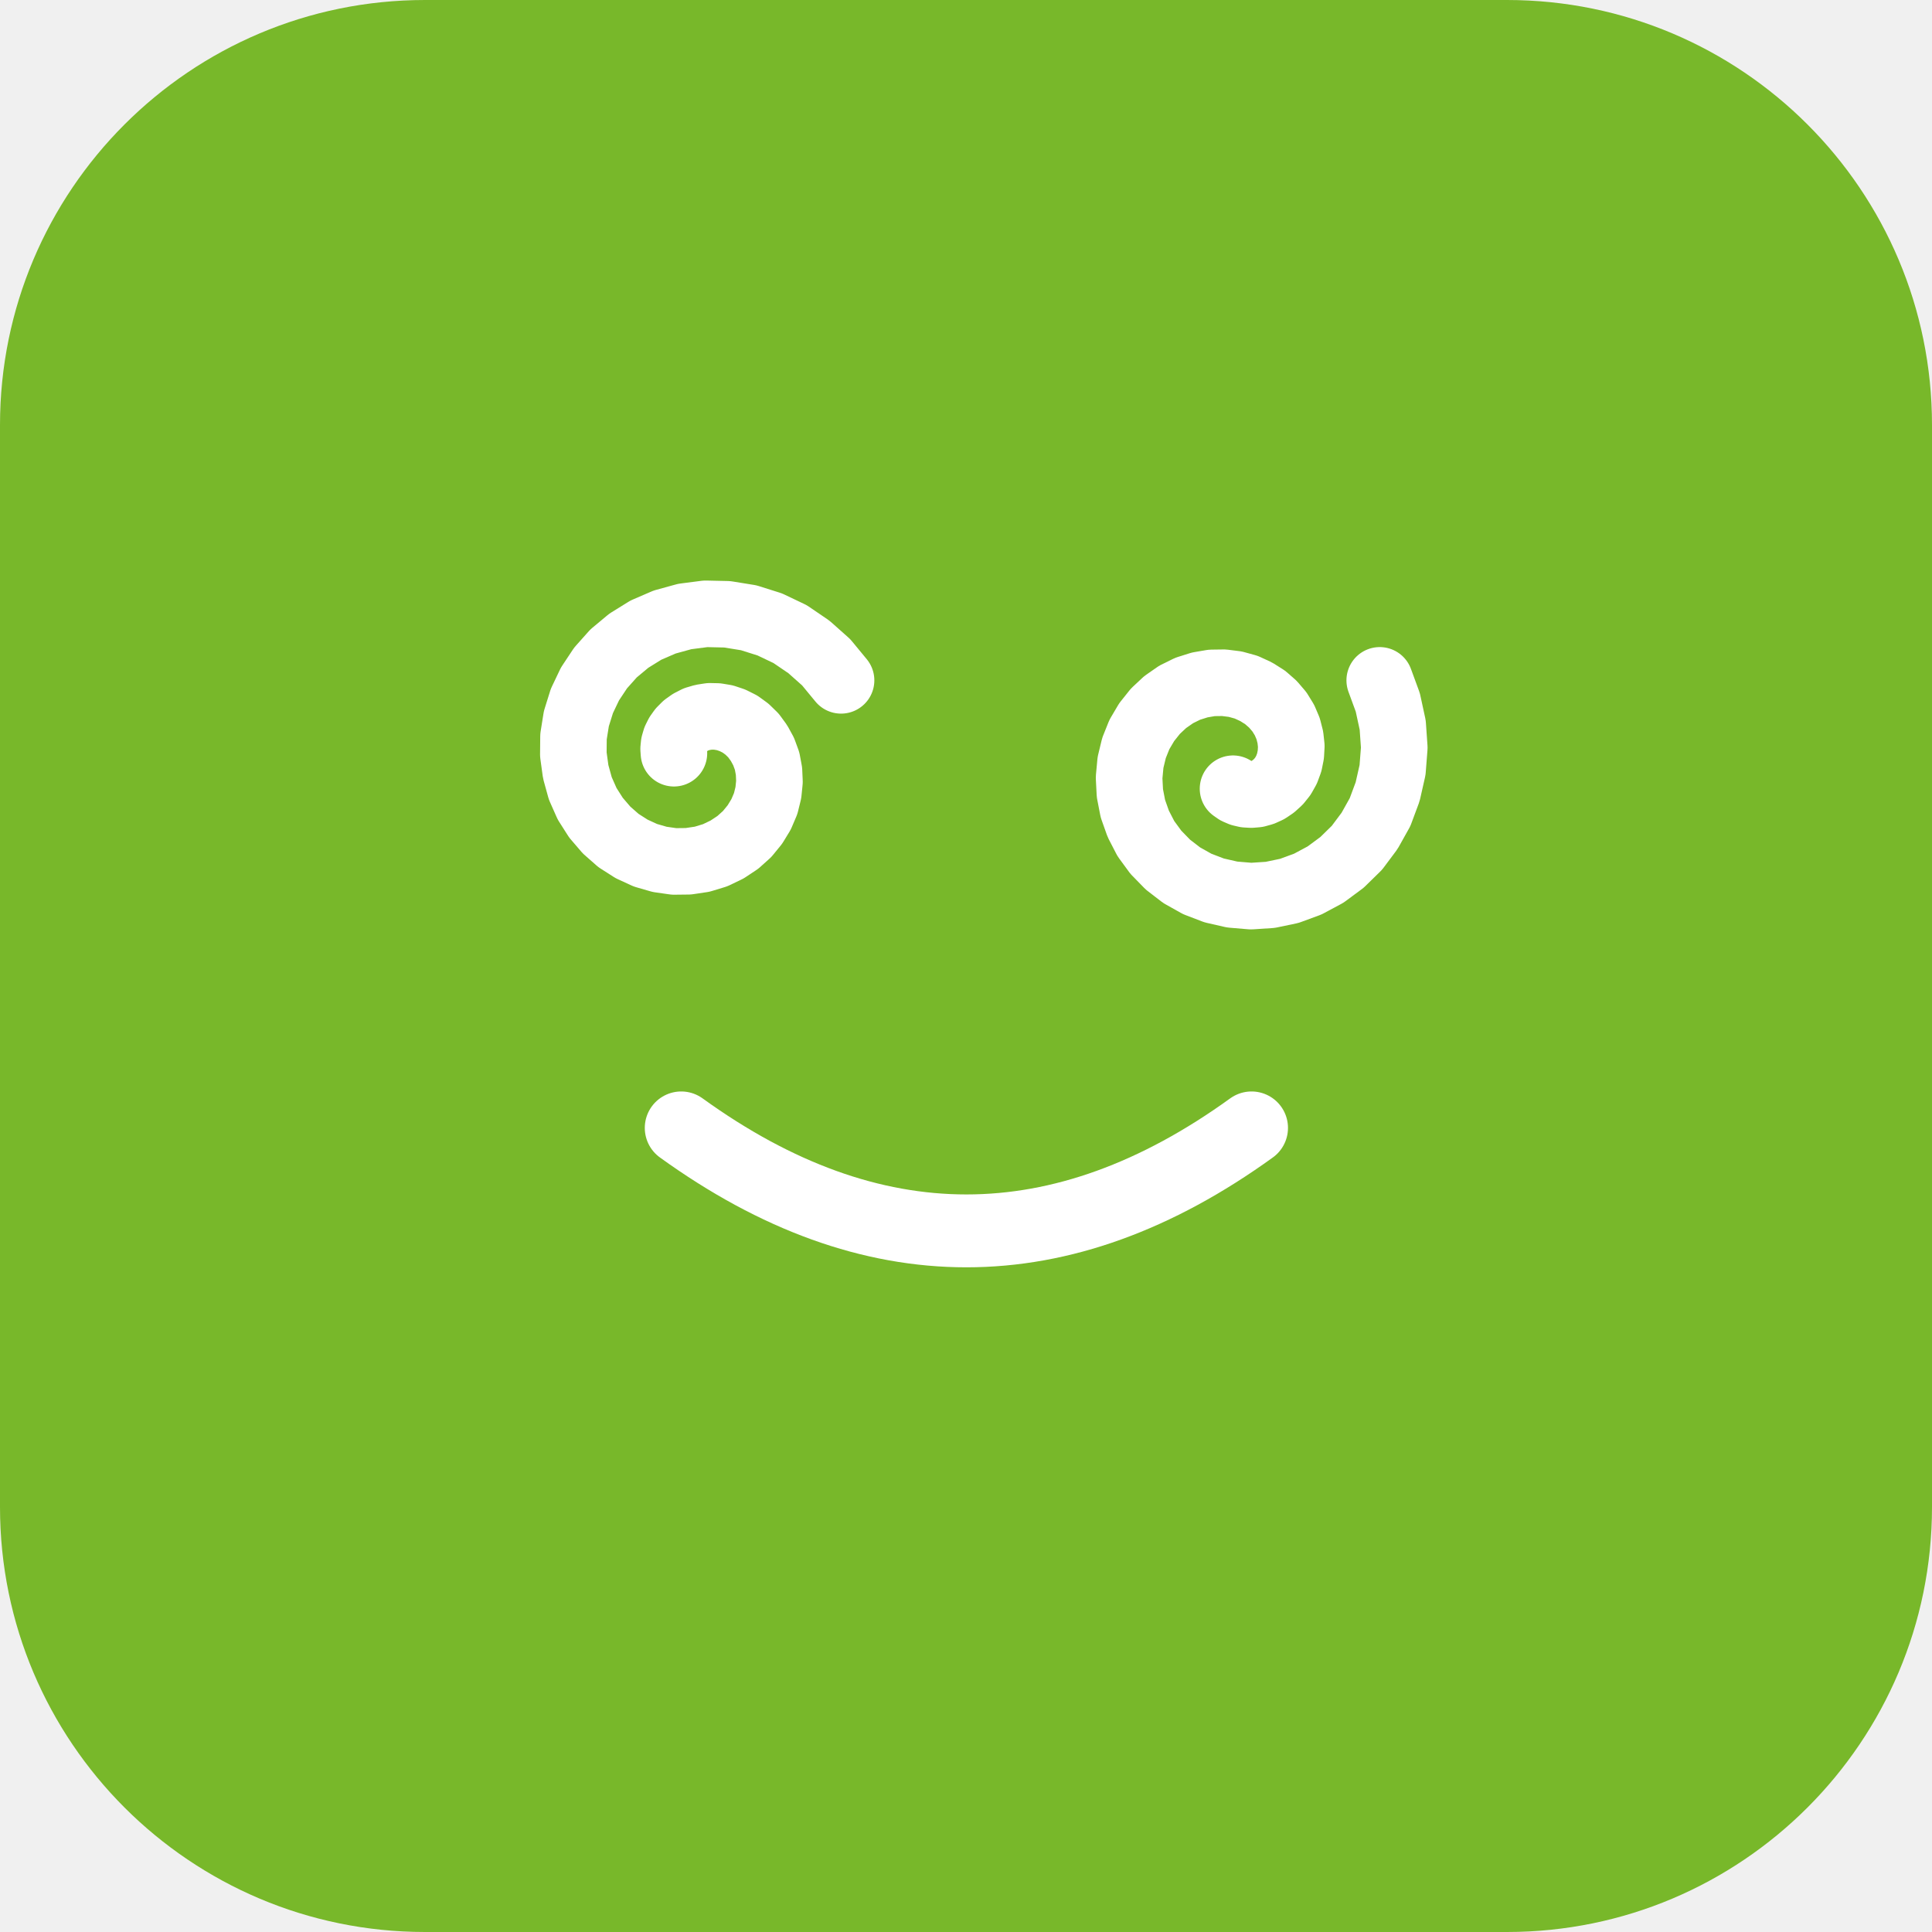
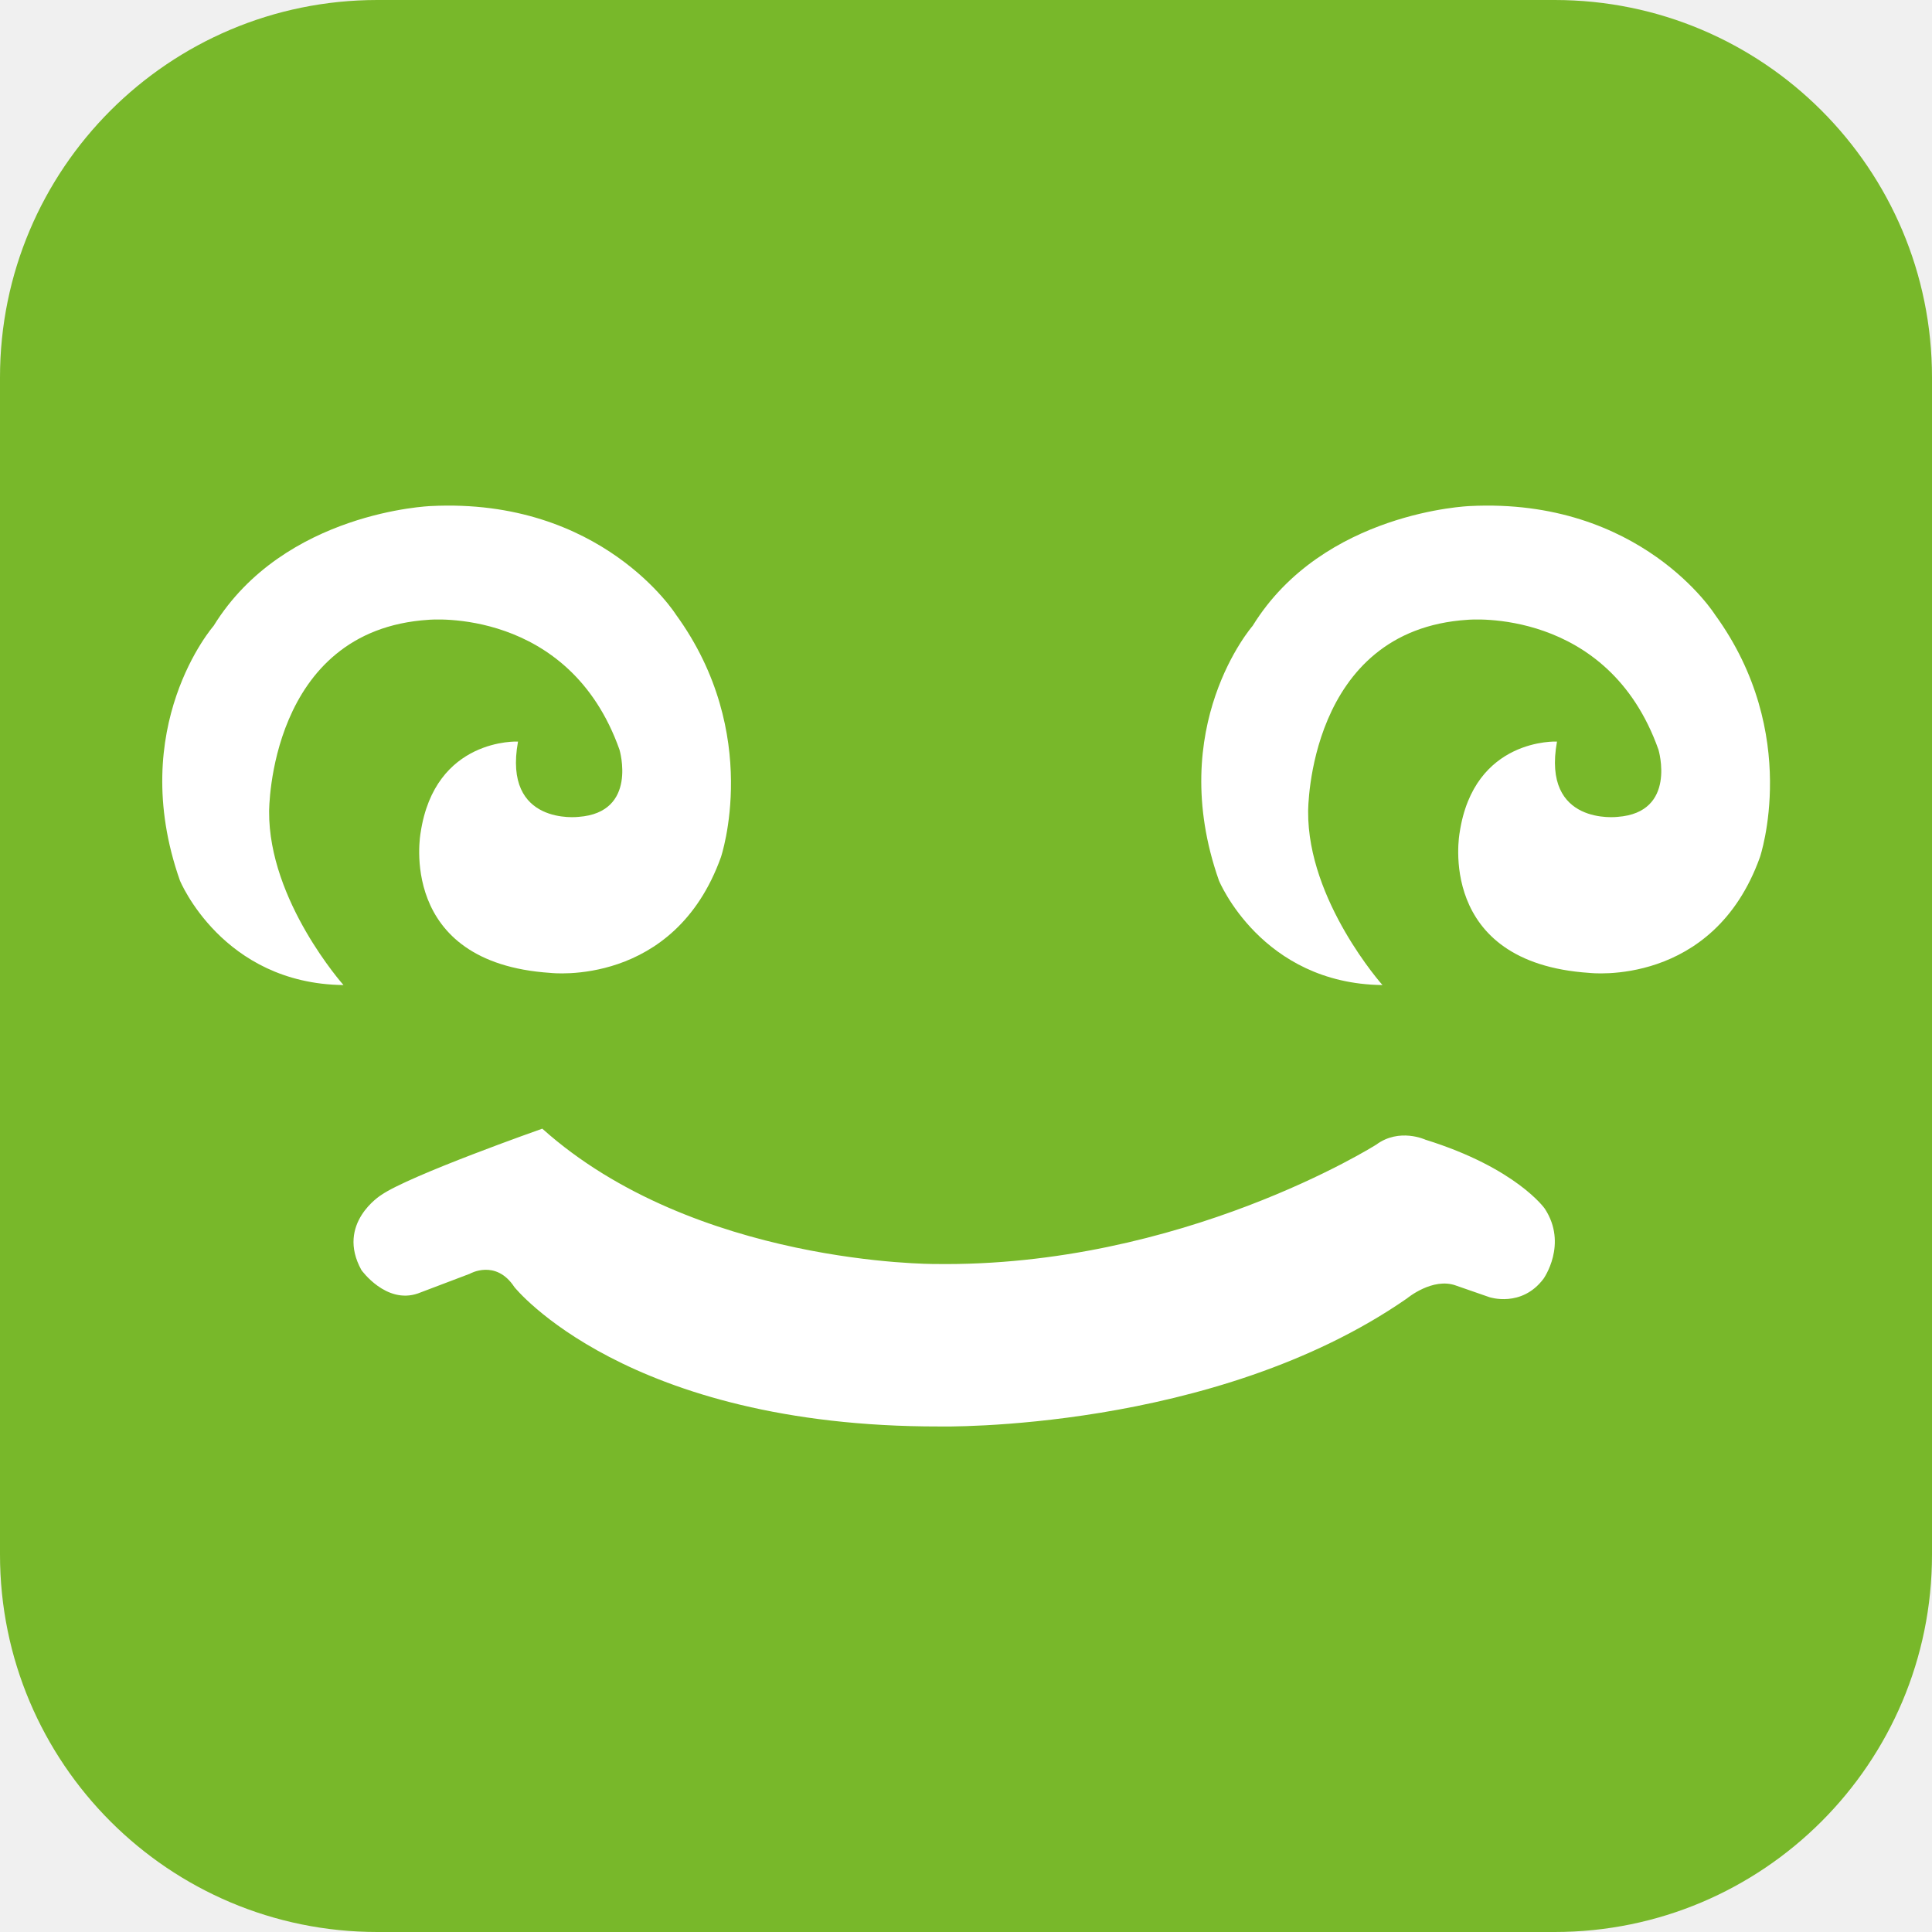
- <svg xmlns="http://www.w3.org/2000/svg" viewBox="0 0 100 100">
-   <rect x="0" y="0" width="100" height="100" rx="22" fill="#78b82a" />
-   <g transform="translate(0 10) scale(0.82) translate(11 4)">
-     <g fill="none" stroke="#ffffff" stroke-linecap="round" stroke-linejoin="round">
-       <path d="M 42.09 26.75 L 41.15 25.61 L 40.06 24.64 L 38.87 23.83 L 37.59 23.22 L 36.26 22.80 L 34.90 22.58 L 33.54 22.55 L 32.22 22.72 L 30.95 23.07 L 29.77 23.58 L 28.69 24.25 L 27.73 25.05 L 26.91 25.97 L 26.24 26.98 L 25.73 28.05 L 25.38 29.17 L 25.20 30.30 L 25.19 31.43 L 25.34 32.52 L 25.63 33.57 L 26.06 34.54 L 26.62 35.42 L 27.29 36.20 L 28.04 36.86 L 28.87 37.39 L 29.74 37.79 L 30.64 38.05 L 31.55 38.18 L 32.45 38.17 L 33.32 38.04 L 34.14 37.79 L 34.89 37.43 L 35.57 36.98 L 36.16 36.45 L 36.65 35.85 L 37.04 35.21 L 37.33 34.53 L 37.50 33.84 L 37.57 33.15 L 37.54 32.48 L 37.42 31.84 L 37.20 31.24 L 36.91 30.71 L 36.56 30.23 L 36.15 29.83 L 35.71 29.51 L 35.23 29.27 L 34.75 29.11 L 34.27 29.03 L 33.80 29.02 L 33.35 29.09 L 32.94 29.21 L 32.57 29.40 L 32.26 29.62 L 31.99 29.89 L 31.79 30.17 L 31.64 30.47 L 31.55 30.78 L 31.52 31.07 L 31.54 31.35 " stroke-width="4.2" />
-       <path d="M 76.09 26.75 L 76.60 28.14 L 76.91 29.57 L 77.01 31.00 L 76.90 32.41 L 76.59 33.78 L 76.11 35.07 L 75.45 36.25 L 74.65 37.32 L 73.71 38.24 L 72.67 39.01 L 71.55 39.61 L 70.38 40.04 L 69.18 40.29 L 67.97 40.37 L 66.78 40.27 L 65.64 40.01 L 64.57 39.60 L 63.59 39.05 L 62.72 38.38 L 61.96 37.60 L 61.33 36.74 L 60.85 35.81 L 60.51 34.85 L 60.32 33.87 L 60.27 32.89 L 60.36 31.93 L 60.58 31.02 L 60.92 30.17 L 61.38 29.39 L 61.93 28.70 L 62.55 28.12 L 63.24 27.64 L 63.97 27.28 L 64.73 27.04 L 65.49 26.91 L 66.25 26.90 L 66.97 26.99 L 67.66 27.18 L 68.29 27.47 L 68.86 27.83 L 69.35 28.26 L 69.76 28.74 L 70.08 29.26 L 70.31 29.80 L 70.45 30.35 L 70.51 30.90 L 70.48 31.43 L 70.38 31.93 L 70.21 32.39 L 69.98 32.80 L 69.70 33.15 L 69.38 33.44 L 69.04 33.67 L 68.69 33.83 L 68.33 33.93 L 67.98 33.96 L 67.64 33.94 L 67.34 33.87 L 67.06 33.75 L 66.83 33.59 " stroke-width="4.2" />
-       <path d="M 32 55 Q 50 68 68 55" stroke-width="4.6" />
-     </g>
+ <svg xmlns="http://www.w3.org/2000/svg" version="1.2" viewBox="0 0 512 512" width="512" height="512">
+   <style>
+ 		.s0 { fill: #78b82a } 
+ 		.s1 { fill: #ffffff } 
+ 	</style>
+   <g id="Layer 1">
+     <path id="Shape 1" fill-rule="evenodd" class="s0" d="m100 0h312c55.23 0 100 44.77 100 100v312c0 55.23-44.77 100-100 100h-312c-55.23 0-100-44.77-100-100v-312c0-55.23 44.77-100 100-100z" />
+   </g>
+   <g id="Layer 1 copy">
+     <path id="Shape 1" fill-rule="evenodd" class="s1" d="m114.13 134.11c0 0-38.83 1.44-57.52 31.75 0 0-23.3 26.66-8.93 67.49 0 0 11.23 27.34 43.35 27.7 0 0-19.88-22.31-19.71-46.01 0 0-0.19-48.1 42.29-50.79 0 0 37.11-3.48 50.56 34.42 0 0 4.99 16.65-10.85 17.81 0 0-20.13 2.45-16.04-19.96 0 0-22.05-1.08-25.82 24.2 0 0-6.45 34.42 34.42 37.11 0 0 32.76 3.89 45.17-30.66 0 0 11.08-32.65-11.91-64.28 0 0-19.58-31.08-65.01-28.78z" />
+     <path id="Shape 1 copy" fill-rule="evenodd" class="s1" d="m389.48 134.11c0 0-38.83 1.44-57.52 31.75 0 0-23.3 26.66-8.93 67.49 0 0 11.23 27.34 43.34 27.7 0 0-19.87-22.31-19.7-46.01 0 0-0.19-48.1 42.29-50.79 0 0 37.11-3.48 50.55 34.42 0 0 4.99 16.65-10.84 17.81 0 0-20.13 2.45-16.05-19.96 0 0-22.05-1.08-25.81 24.2 0 0-6.45 34.42 34.42 37.11 0 0 32.76 3.89 45.17-30.66 0 0 11.08-32.65-11.91-64.28 0 0-19.58-31.08-65.01-28.78z" />
+     <path id="Shape 2" fill-rule="evenodd" class="s1" d="m143.71 299.11c0 0-35.22 12.39-42.7 17.59 0 0-12.07 7.51-5.23 19.88 0 0 6.52 9.14 14.99 6.19l13.71-5.2c0 0 6.9-4 11.83 3.51 0 0 29.55 37.06 112.63 36.95 0 0 72.75 1.59 123.93-33.94 0 0 6.8-5.68 12.99-3.4l8.84 3.07c0 0 8.54 2.87 14.35-4.88 0 0 6.52-9.14 0.33-18.58 0 0-7.51-10.76-31.63-18.27 0 0-6.9-3.22-13.03 1.31 0 0-51.5 32.59-117.03 31.63 0 0-63.56 0.32-103.98-35.86z" />
  </g>
</svg>
